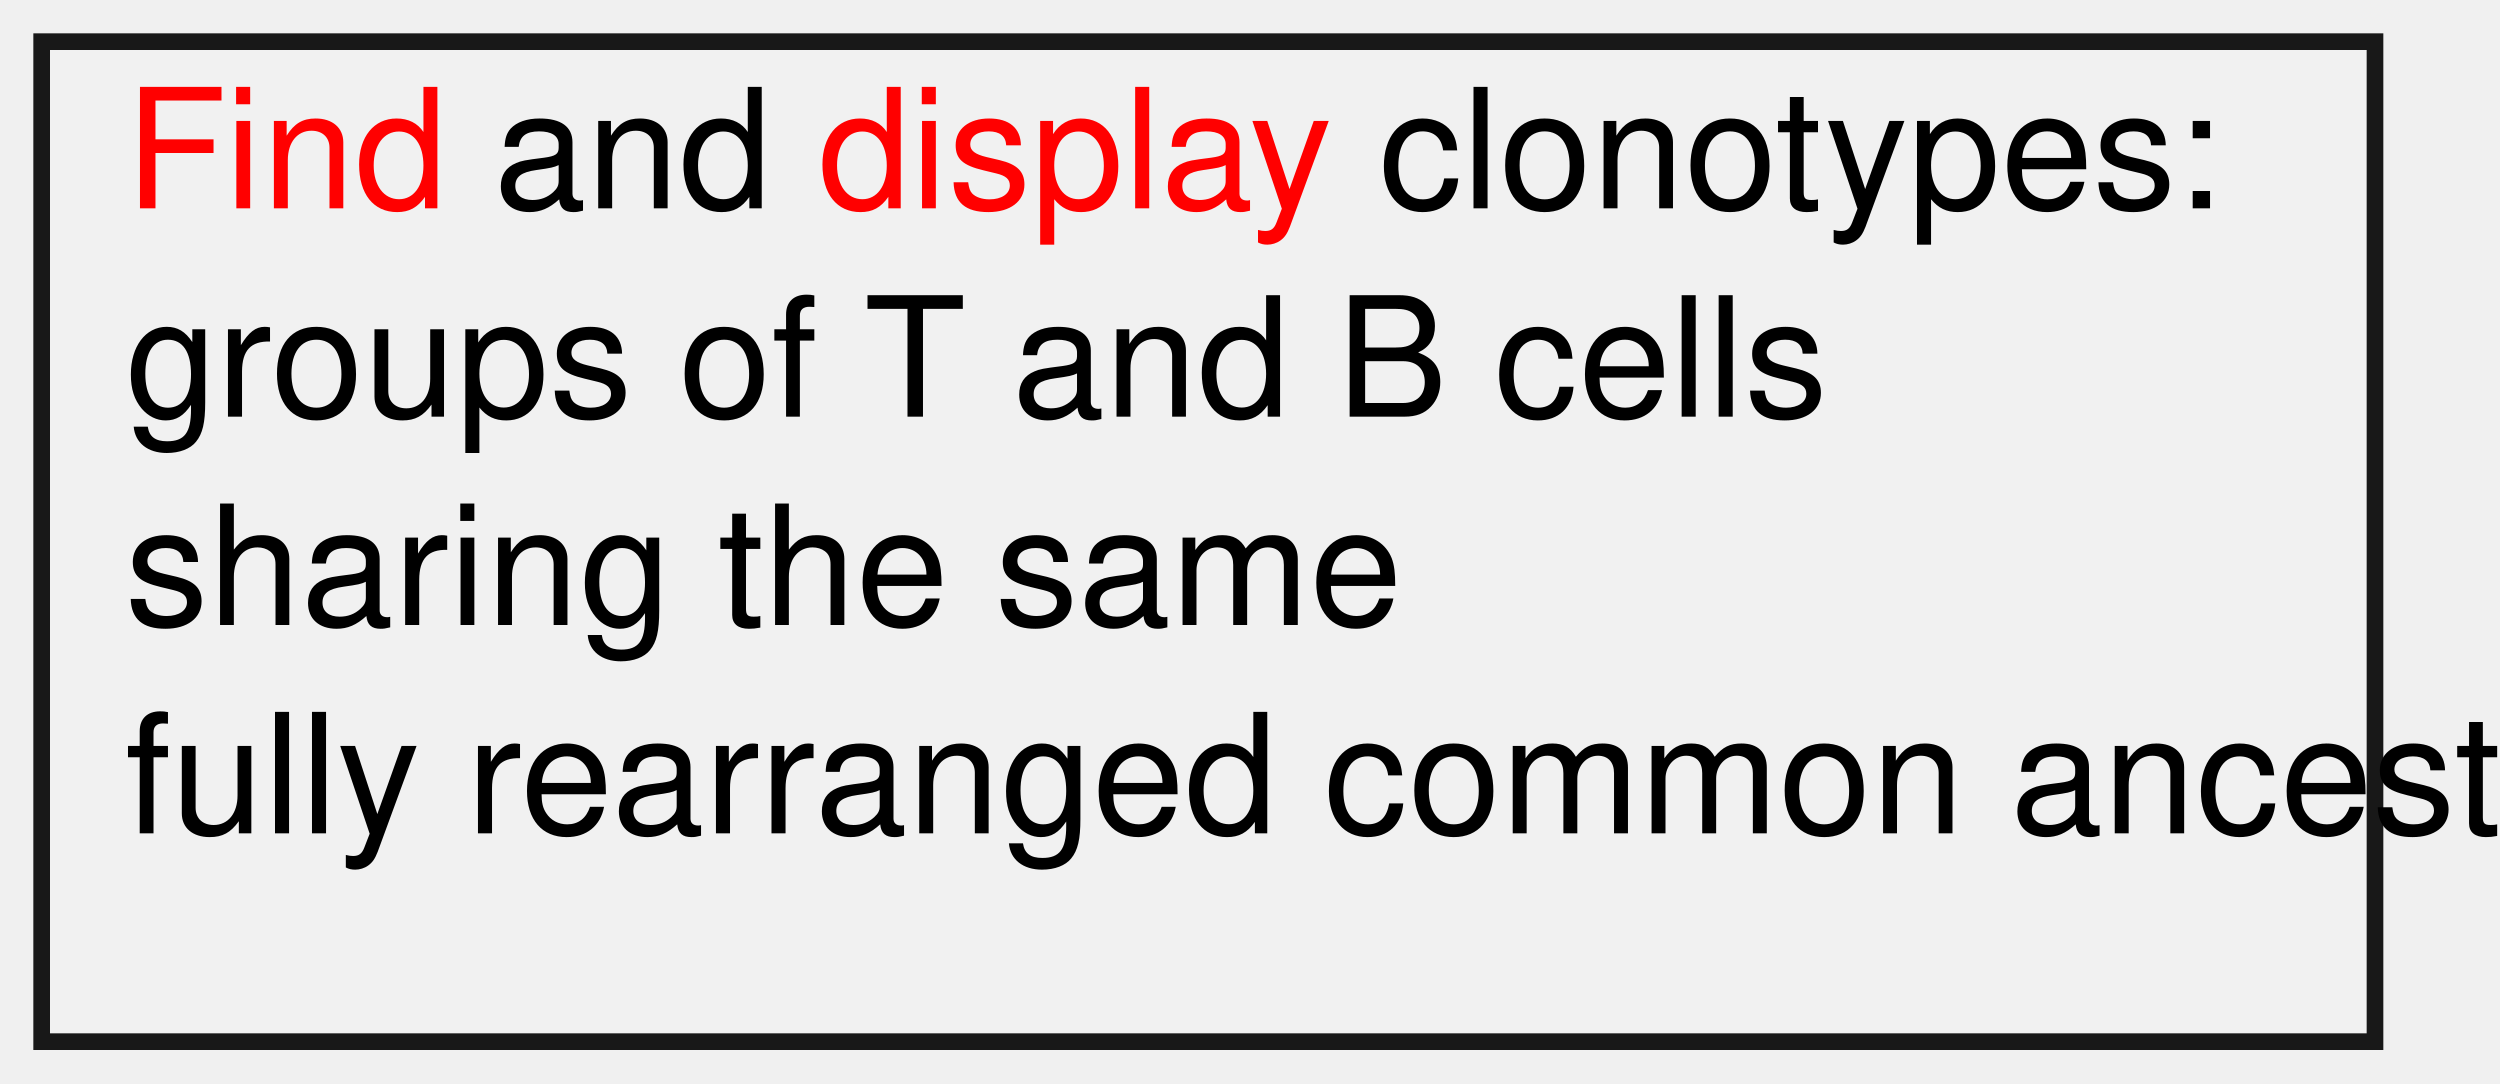
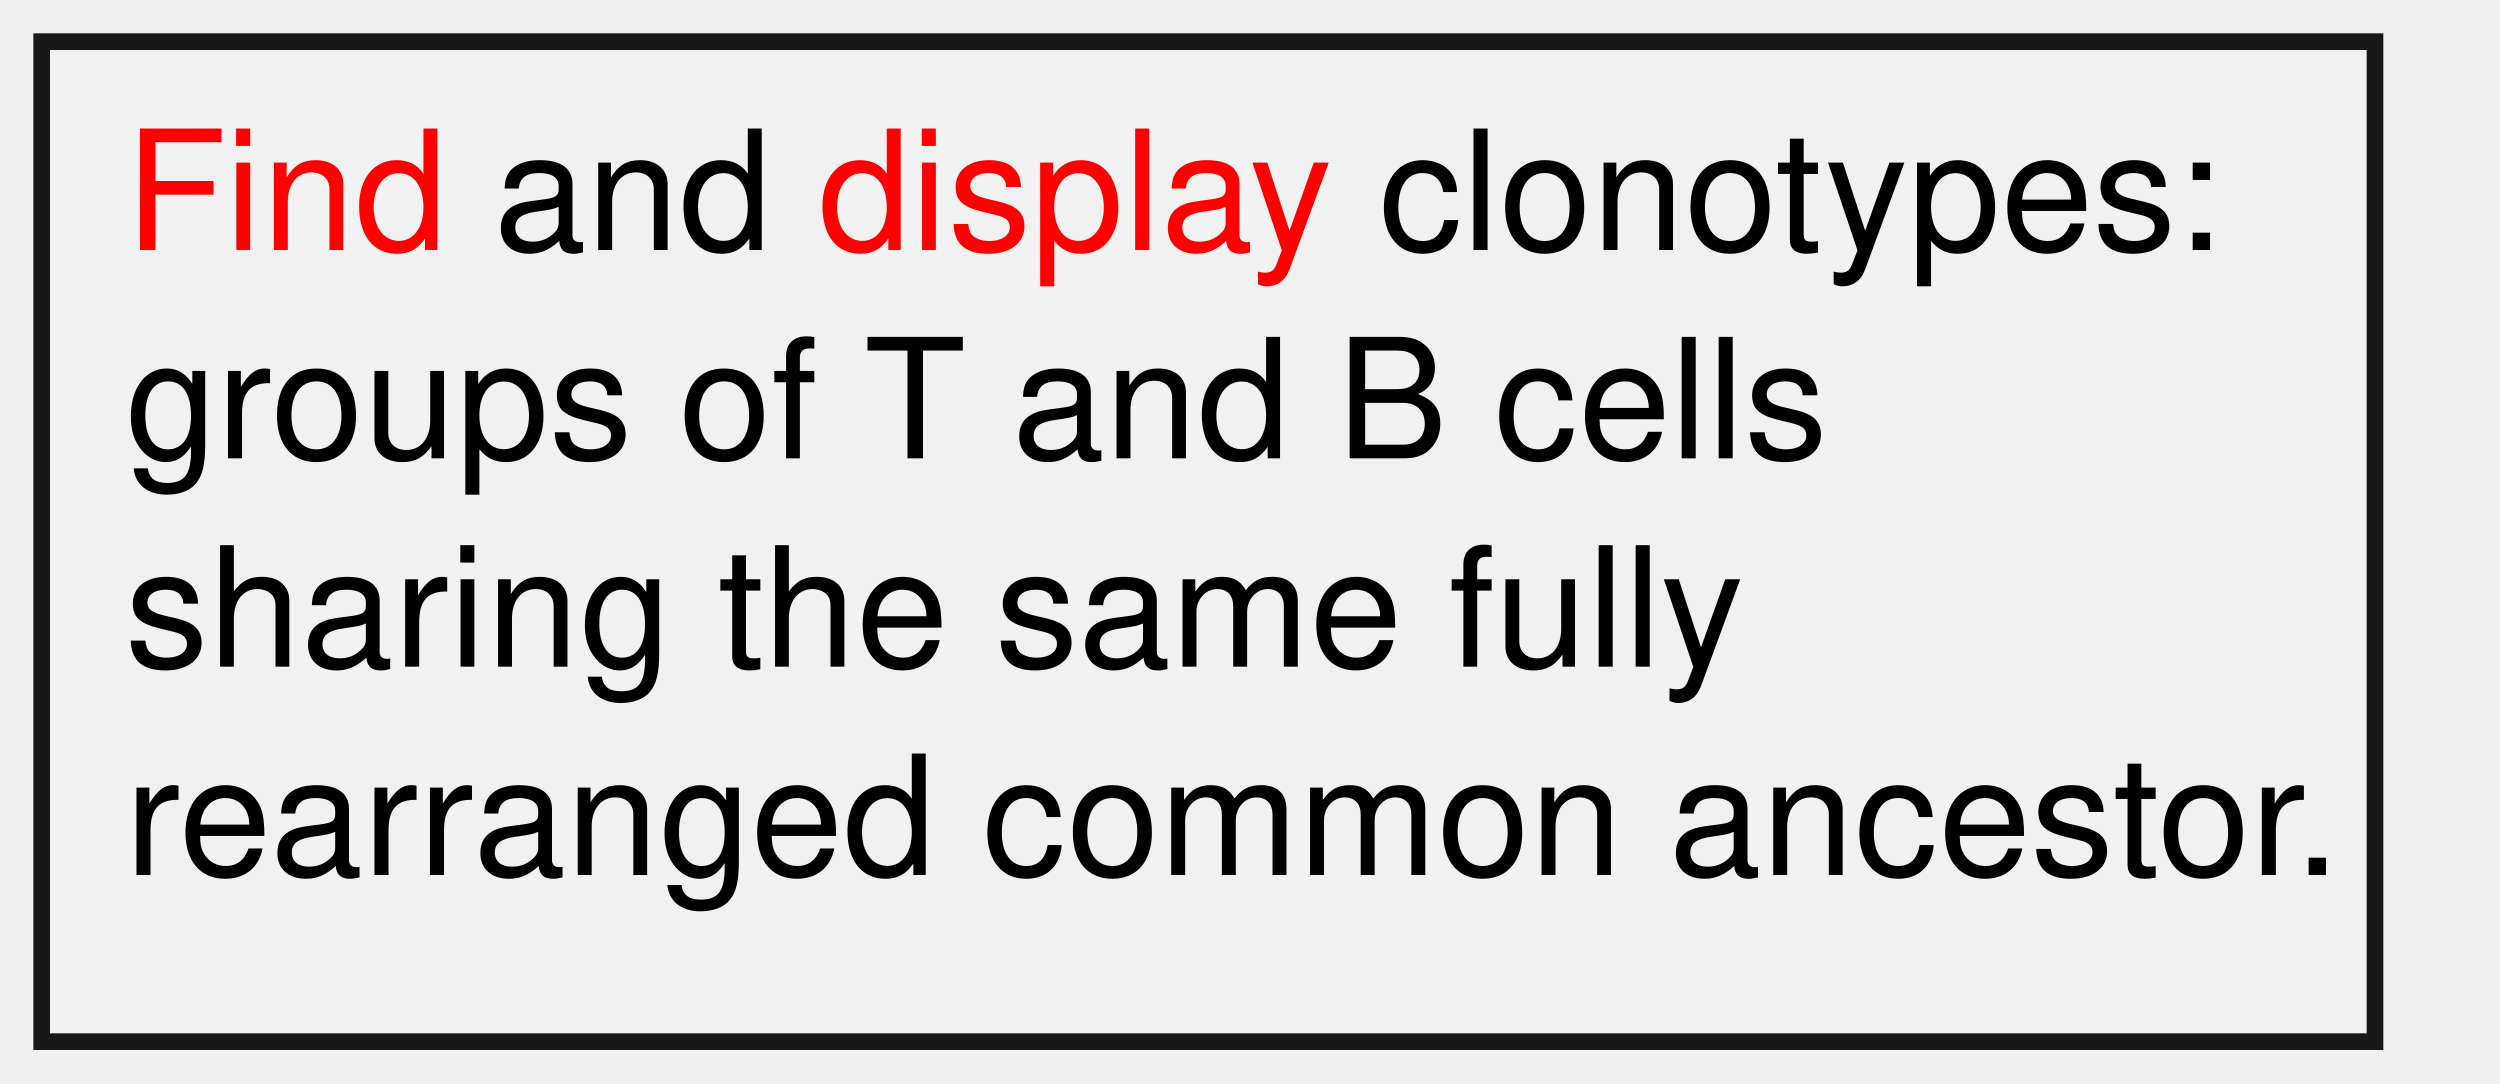
<svg xmlns="http://www.w3.org/2000/svg" version="1.1" width="300" height="130">
  <rect x="5" y="5" width="280" height="120" style="fill:white;stroke:black;stroke-width:2;fill-opacity:0.1;stroke-opacity:0.9" />
-   <text x="15" y="25" font-family="apple-system,BlinkMacSystemFont,Segoe UI,Helvetica,Arial,sans-serif,Apple Color Emoji,Segoe UI" font-size="20">
+   <text x="15" y="30" font-family="apple-system,BlinkMacSystemFont,Segoe UI,Helvetica,Arial,sans-serif,Apple Color Emoji,Segoe UI" font-size="20">
    <tspan style="fill: red;">Find</tspan> and <tspan style="fill: red;">display</tspan> clonotypes: 

</text>
-   <text x="15" y="50" font-family="apple-system,BlinkMacSystemFont,Segoe UI,Helvetica,Arial,sans-serif,Apple Color Emoji,Segoe UI" font-size="20">
+   <text x="15" y="55" font-family="apple-system,BlinkMacSystemFont,Segoe UI,Helvetica,Arial,sans-serif,Apple Color Emoji,Segoe UI" font-size="20">

groups of T and B cells 

</text>
-   <text x="15" y="75" font-family="apple-system,BlinkMacSystemFont,Segoe UI,Helvetica,Arial,sans-serif,Apple Color Emoji,Segoe UI" font-size="20">
+   <text x="15" y="80" font-family="apple-system,BlinkMacSystemFont,Segoe UI,Helvetica,Arial,sans-serif,Apple Color Emoji,Segoe UI" font-size="20">

- sharing the same
+ sharing the same fully

</text>
-   <text x="15" y="100" font-family="apple-system,BlinkMacSystemFont,Segoe UI,Helvetica,Arial,sans-serif,Apple Color Emoji,Segoe UI" font-size="20">
+   <text x="15" y="105" font-family="apple-system,BlinkMacSystemFont,Segoe UI,Helvetica,Arial,sans-serif,Apple Color Emoji,Segoe UI" font-size="20">

- fully rearranged common ancestor.
+ rearranged common ancestor.

</text>
</svg>
